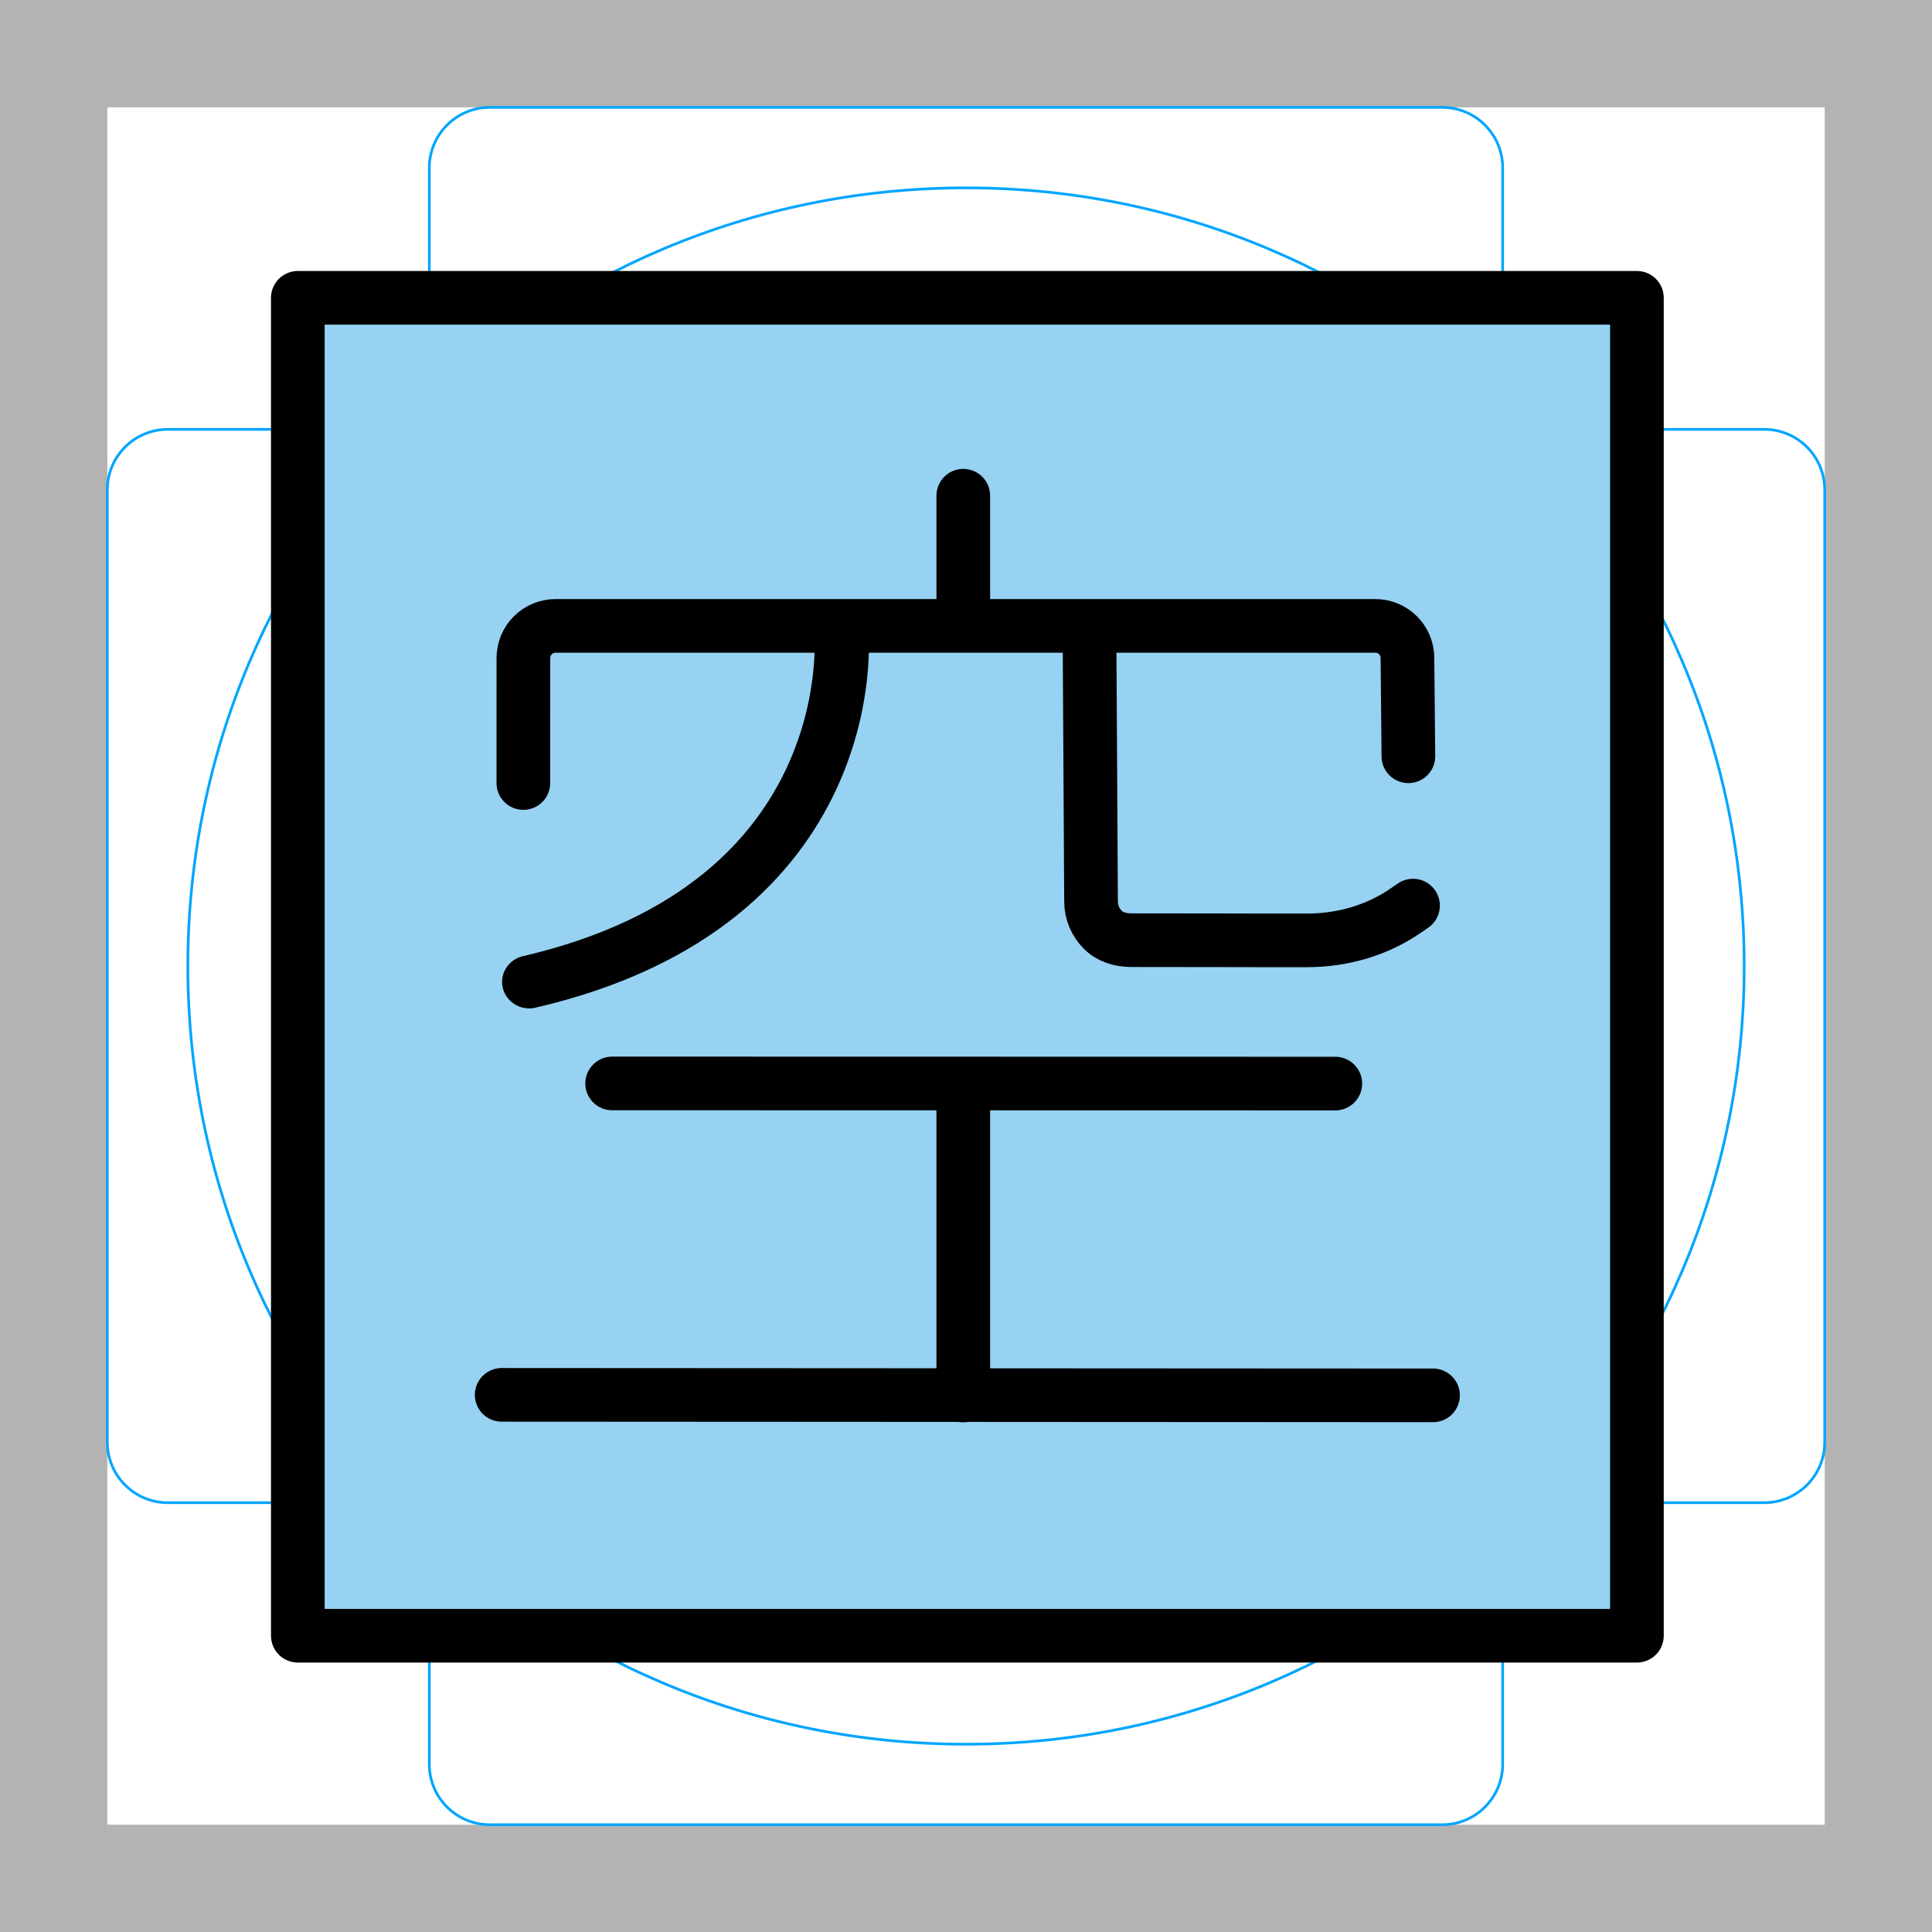
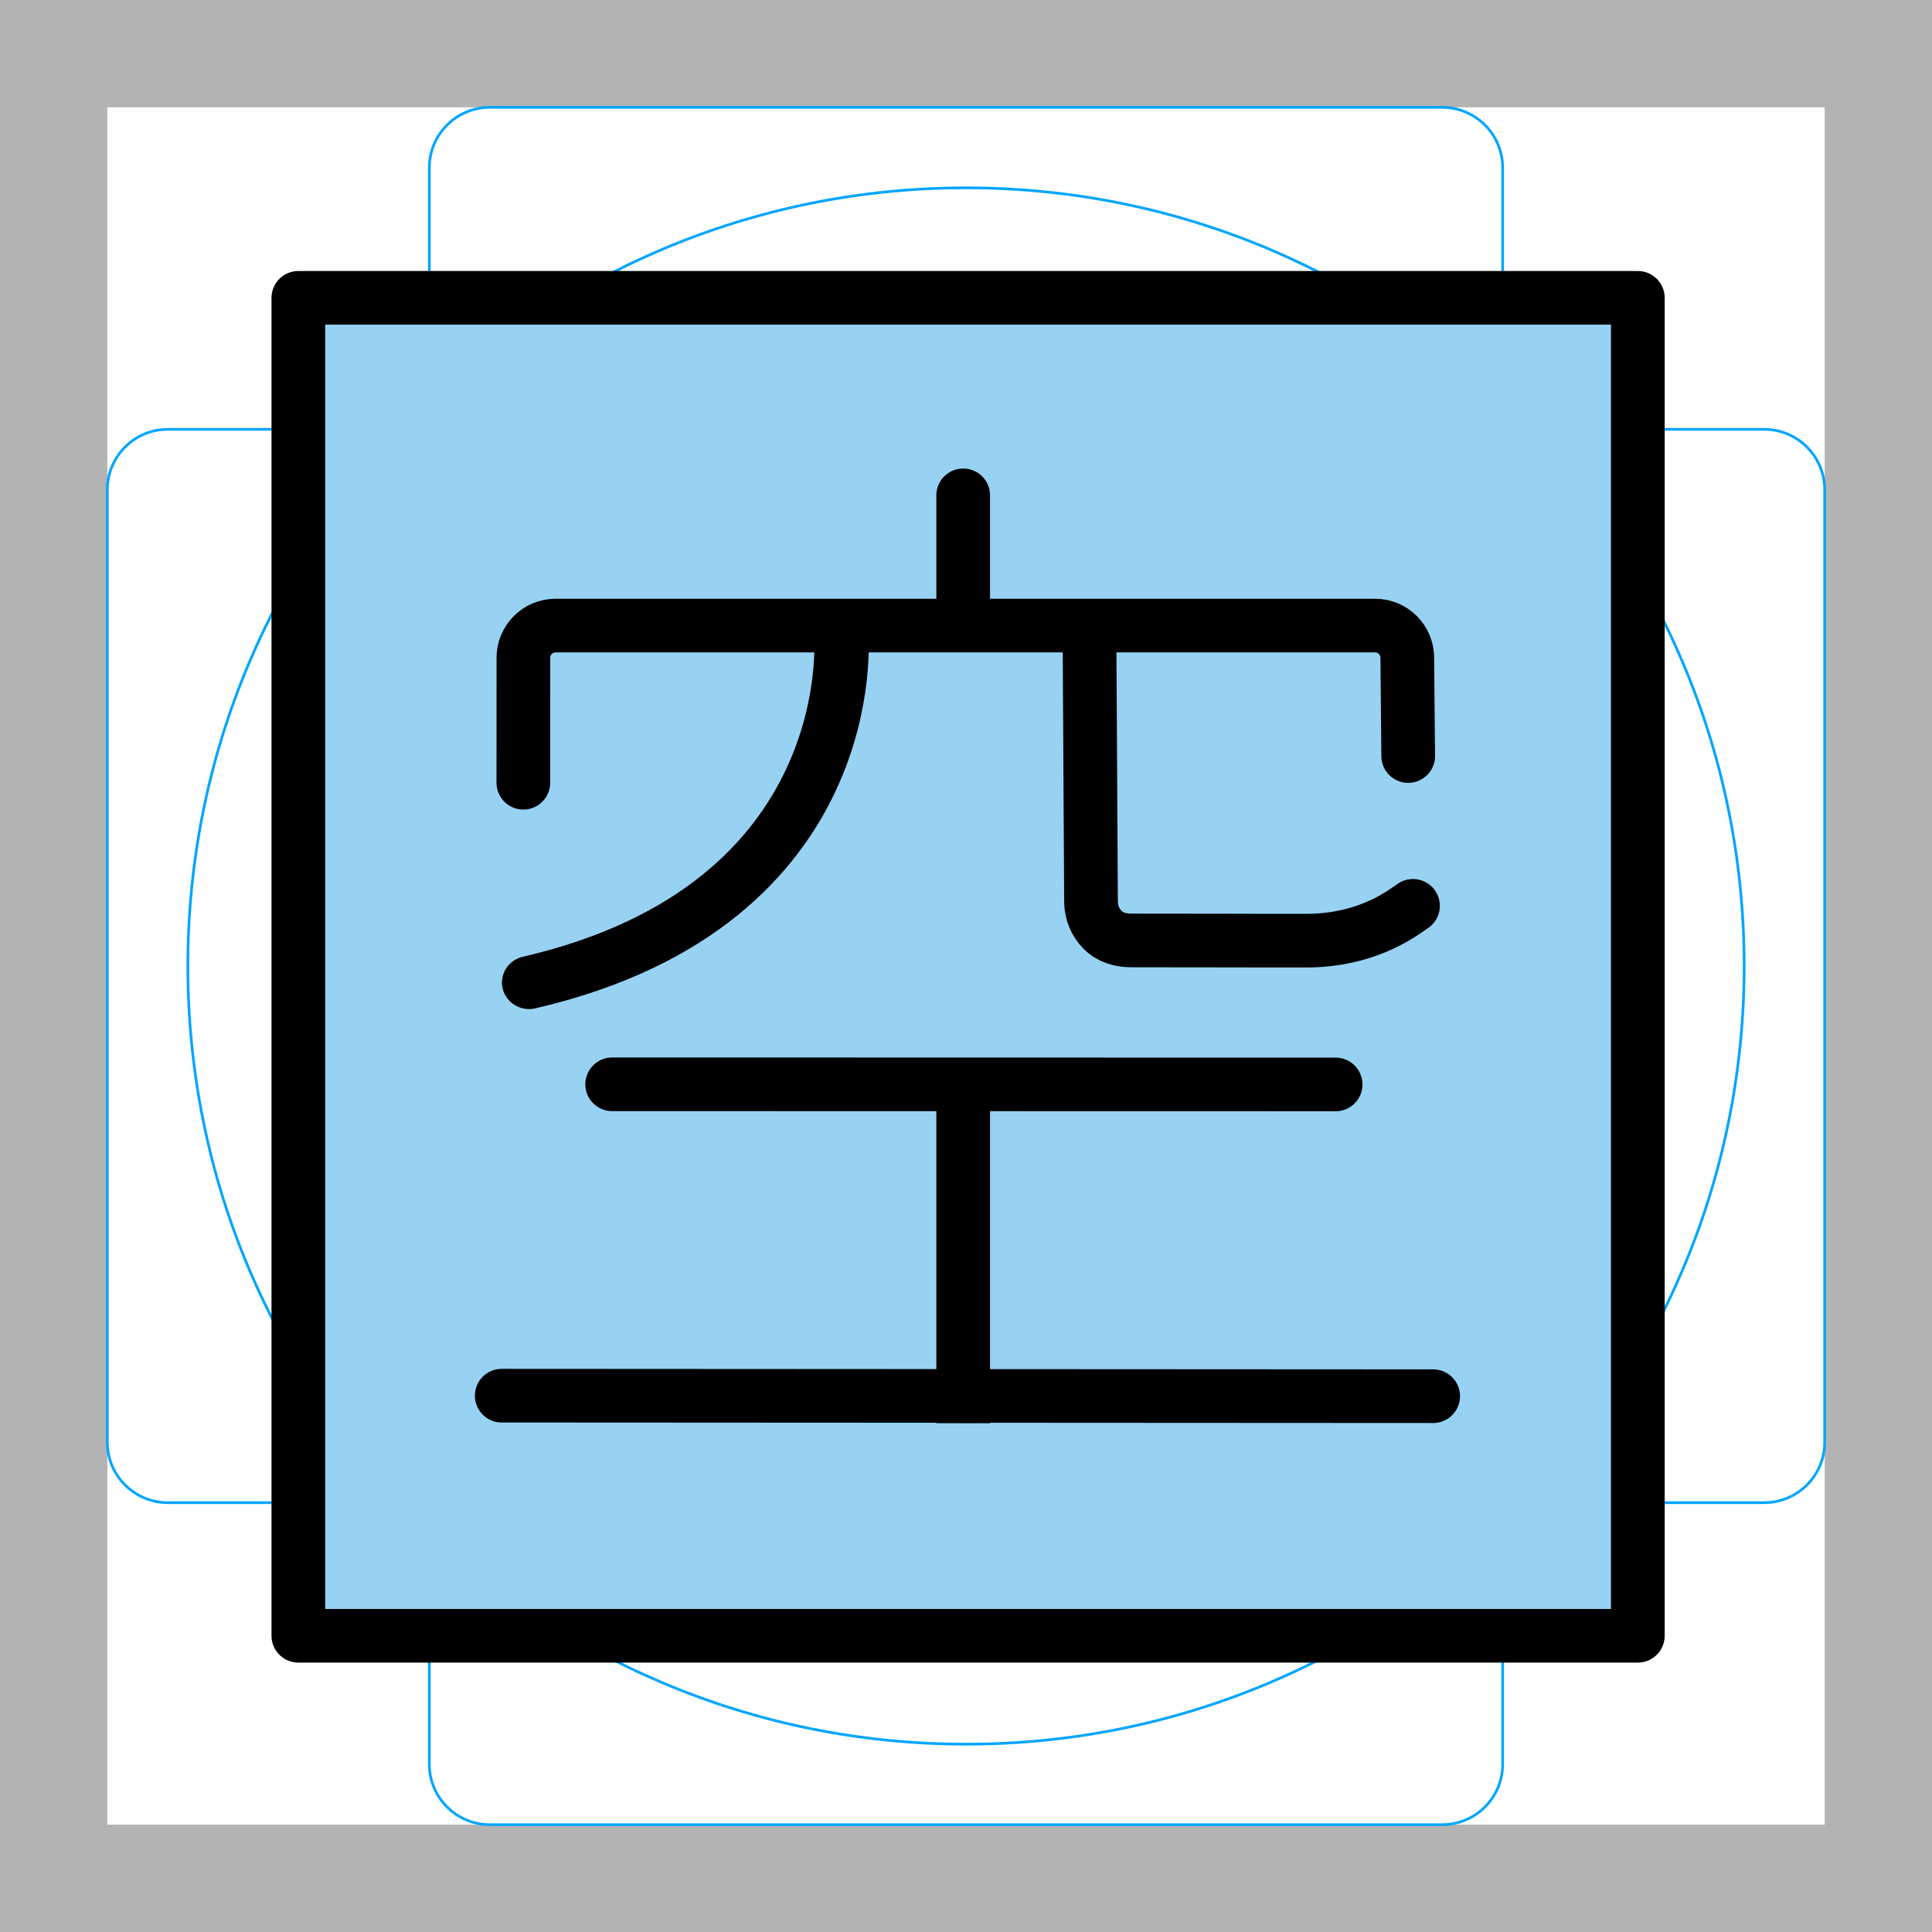
- <svg xmlns="http://www.w3.org/2000/svg" style="clip-rule:evenodd;fill-rule:evenodd;stroke-miterlimit:10" version="1.1" viewBox="0 0 300 300">
-   <g transform="translate(0 -675)">
-     <g transform="matrix(4.1667 0 0 4.1667 0 675)">
-       <rect width="72" height="72" style="fill:none" />
-       <g id="grid" transform="matrix(.24 0 0 .24 0 -162)">
-         <g transform="matrix(4.1667 0 0 4.1667 0 675)">
-           <path d="m0 72h72v-72h-72v72zm4-68h64.001v64.001h-64.001v-64.001z" style="fill-rule:nonzero;fill:#b3b3b3" />
-         </g>
-         <g transform="matrix(4.1667 0 0 4.1667 246.15 720.66)">
-           <path d="m0 50h-46.154c-1.062 0-1.923-0.86-1.923-1.923v-46.153c0-1.063 0.861-1.924 1.923-1.924h46.154c1.062 0 1.923 0.861 1.923 1.924v46.153c0 1.063-0.861 1.923-1.923 1.923z" style="fill:none;stroke-width:.1px;stroke:#00a5ff" />
-         </g>
-         <g transform="matrix(4.1667 0 0 4.1667 223.94 691.67)">
-           <path d="m0 64h-35.492c-1.245 0-2.254-1.009-2.254-2.254v-59.492c0-1.245 1.009-2.254 2.254-2.254h35.492c1.245 0 2.254 1.009 2.254 2.254v59.492c0 1.245-1.009 2.254-2.254 2.254z" style="fill:none;stroke-width:.1px;stroke:#00a5ff" />
-         </g>
-         <g transform="matrix(4.1667 0 0 4.1667 16.667 751.06)">
-           <path d="m0 35.492v-35.492c0-1.245 1.009-2.254 2.254-2.254h59.492c1.245 0 2.254 1.009 2.254 2.254v35.492c0 1.245-1.009 2.254-2.254 2.254h-59.492c-1.245 0-2.254-1.009-2.254-2.254z" style="fill:none;stroke-width:.1px;stroke:#00a5ff" />
-         </g>
-         <g transform="matrix(0 -4.1667 -4.1667 0 150 704.17)">
-           <circle cx="-29" r="29" style="fill:none;stroke-width:.1px;stroke:#00a5ff" />
-         </g>
-       </g>
-       <g transform="matrix(.26036 0 0 .26014 -90.876 -2.9931)">
-         <g id="color">
-           <rect x="391.67" y="54.167" width="191.67" height="191.67" style="fill:#97d2f3" />
-         </g>
-       </g>
-       <g id="line">
-         <g transform="matrix(.26036 0 0 .26014 -90.876 -2.9931)">
-           <rect x="391.67" y="54.167" width="191.67" height="191.67" style="fill:none;stroke-linecap:round;stroke-linejoin:round;stroke-miterlimit:1.5;stroke-width:7.68px;stroke:#000" />
-         </g>
-         <g transform="matrix(.25579 0 0 .25557 -2.4494 -173.57)">
-           <path d="m168.31 771.55s0.154 26.897 0.224 39.068c9e-3 1.589 0.648 3.029 1.68 4.081 1.07 1.092 2.574 1.548 4.223 1.545 6.806-0.015 18.053 0.043 25.612 0.027 5.114-0.011 10.106-1.433 14.319-4.332 0.649-0.446 1.075-0.739 1.075-0.739" style="fill:none;stroke-linecap:round;stroke-linejoin:round;stroke-miterlimit:1.5;stroke-width:7.82px;stroke:#000" />
-         </g>
-         <g transform="matrix(.25554 0 0 .24926 -2.4279 -168.38)">
-           <path d="m132.21 770.26s3.543 40.404-45.525 52.064" style="fill:none;stroke-linecap:round;stroke-linejoin:round;stroke-miterlimit:1.5;stroke-width:7.92px;stroke:#000" />
-         </g>
-         <g transform="matrix(.25579 0 0 .25557 -2.4494 -173.57)">
-           <path d="m149.92 770.03v-18.599" style="fill:none;stroke-linecap:round;stroke-linejoin:round;stroke-miterlimit:1.5;stroke-width:7.82px;stroke:#000" />
-         </g>
-         <g transform="matrix(.25579 0 0 .25557 -2.4494 -173.57)">
-           <path d="m85.824 793.33s5e-3 -11.531 7e-3 -18.234c1e-3 -2.586 2.099-4.682 4.685-4.682h119.43c2.57 0 4.66 2.07 4.685 4.64 0.053 5.629 0.136 14.375 0.136 14.375" style="fill:none;stroke-linecap:round;stroke-linejoin:round;stroke-miterlimit:1.5;stroke-width:7.82px;stroke:#000" />
-         </g>
-         <g transform="matrix(.25579 0 0 .25557 -2.4494 -174.41)">
-           <path d="m149.92 840.53v45.398" style="fill:none;stroke-linecap:round;stroke-linejoin:round;stroke-miterlimit:1.5;stroke-width:7.82px;stroke:#000" />
-         </g>
-         <g transform="matrix(.25579 0 0 .25557 -2.4494 -174.41)">
-           <path d="m98.76 840.42 105.36 0.022" style="fill:none;stroke-linecap:round;stroke-linejoin:round;stroke-miterlimit:1.5;stroke-width:7.82px;stroke:#000" />
-         </g>
-         <g transform="matrix(.25579 0 0 .25557 -2.4494 -174.41)">
-           <path d="m82.666 885.83 135.69 0.074" style="fill:none;stroke-linecap:round;stroke-linejoin:round;stroke-miterlimit:1.5;stroke-width:7.82px;stroke:#000" />
-         </g>
-       </g>
-     </g>
+ <svg xmlns="http://www.w3.org/2000/svg" id="emoji" version="1.1" viewBox="0 0 72 72">
+   <g id="grid">
+     <path d="M68,4V68H4V4H68m4-4H0V72H72V0Z" fill="#b3b3b3" />
+     <path d="m12.92 10.96h46.15a1.923 1.923 0 0 1 1.923 1.923v46.15a1.923 1.923 0 0 1-1.923 1.923h-46.15a1.923 1.923 0 0 1-1.923-1.923v-46.15a1.923 1.923 0 0 1 1.923-1.923z" fill="none" stroke="#00a5ff" stroke-miterlimit="10" stroke-width=".1" />
+     <rect fill="none" height="64" rx="2.254" stroke="#00a5ff" stroke-miterlimit="10" stroke-width=".1" width="40" x="16" y="4" />
+     <rect fill="none" height="64" rx="2.254" stroke="#00a5ff" stroke-miterlimit="10" stroke-width=".1" transform="translate(72) rotate(90)" width="40" x="16" y="4" />
+     <circle cx="36" cy="36" fill="none" r="29" stroke="#00a5ff" stroke-miterlimit="10" stroke-width=".1" />
+   </g>
+   <g id="color" style="clip-rule:evenodd;fill-rule:evenodd;stroke-miterlimit:10" transform="matrix(.2603 0 0 .2601 -90.88 -2.991)">
+     <rect height="191.7" style="fill:#97d2f3;stroke-width:0" width="191.7" x="391.7" y="54.17" />
+   </g>
+   <g id="line" style="clip-rule:evenodd;fill-rule:evenodd;stroke-miterlimit:10" transform="translate(0 .002396)">
+     <rect height="191.7" style="clip-rule:evenodd;fill:none;stroke-linecap:round;stroke-linejoin:round;stroke-miterlimit:1.5;stroke-width:7.685;stroke:#000" transform="matrix(.2604 0 0 .2601 -90.88 -2.993)" width="191.7" x="391.7" y="54.17" />
+     <path d="m168.3 771.6s0.154 26.9 0.224 39.07c9e-3 1.589 0.648 3.029 1.68 4.081 1.07 1.092 2.574 1.548 4.223 1.545 6.806-0.015 18.05 0.043 25.61 0.027 5.114-0.011 10.11-1.433 14.32-4.332 0.649-0.446 1.075-0.739 1.075-0.739" style="clip-rule:evenodd;fill:none;stroke-linecap:round;stroke-linejoin:round;stroke-miterlimit:1.5;stroke-width:7.822;stroke:#000" transform="matrix(.2558 0 0 .2556 -2.449 -173.6)" />
+     <path d="m132.2 770.3s3.543 40.4-45.52 52.06" style="clip-rule:evenodd;fill:none;stroke-linecap:round;stroke-linejoin:round;stroke-miterlimit:1.5;stroke-width:7.925;stroke:#000" transform="matrix(.2555 0 0 .2493 -2.428 -168.4)" />
+     <path d="m149.9 770v-18.6" style="clip-rule:evenodd;fill:none;stroke-linecap:round;stroke-linejoin:round;stroke-miterlimit:1.5;stroke-width:7.822;stroke:#000" transform="matrix(.2558 0 0 .2556 -2.449 -173.6)" />
+     <path d="m85.82 793.3s5e-3 -11.53 7e-3 -18.23c1e-3 -2.586 2.099-4.682 4.685-4.682h119.4c2.57 0 4.66 2.07 4.685 4.64 0.053 5.629 0.136 14.38 0.136 14.38" style="clip-rule:evenodd;fill:none;stroke-linecap:round;stroke-linejoin:round;stroke-miterlimit:1.5;stroke-width:7.822;stroke:#000" transform="matrix(.2558 0 0 .2556 -2.449 -173.6)" />
+     <path d="m149.9 840.5v45.4" style="clip-rule:evenodd;fill:none;stroke-linecap:square;stroke-linejoin:round;stroke-miterlimit:1.5;stroke-width:7.822;stroke:#000" transform="matrix(.2558 0 0 .2556 -2.449 -174.4)" />
+     <path d="m98.76 840.4 105.4 0.022" style="clip-rule:evenodd;fill:none;stroke-linecap:round;stroke-linejoin:round;stroke-miterlimit:1.5;stroke-width:7.822;stroke:#000" transform="matrix(.2558 0 0 .2556 -2.449 -174.4)" />
+     <path d="m82.67 885.8 135.7 0.074" style="clip-rule:evenodd;fill:none;stroke-linecap:round;stroke-linejoin:round;stroke-miterlimit:1.5;stroke-width:7.822;stroke:#000" transform="matrix(.2558 0 0 .2556 -2.449 -174.4)" />
  </g>
</svg>
